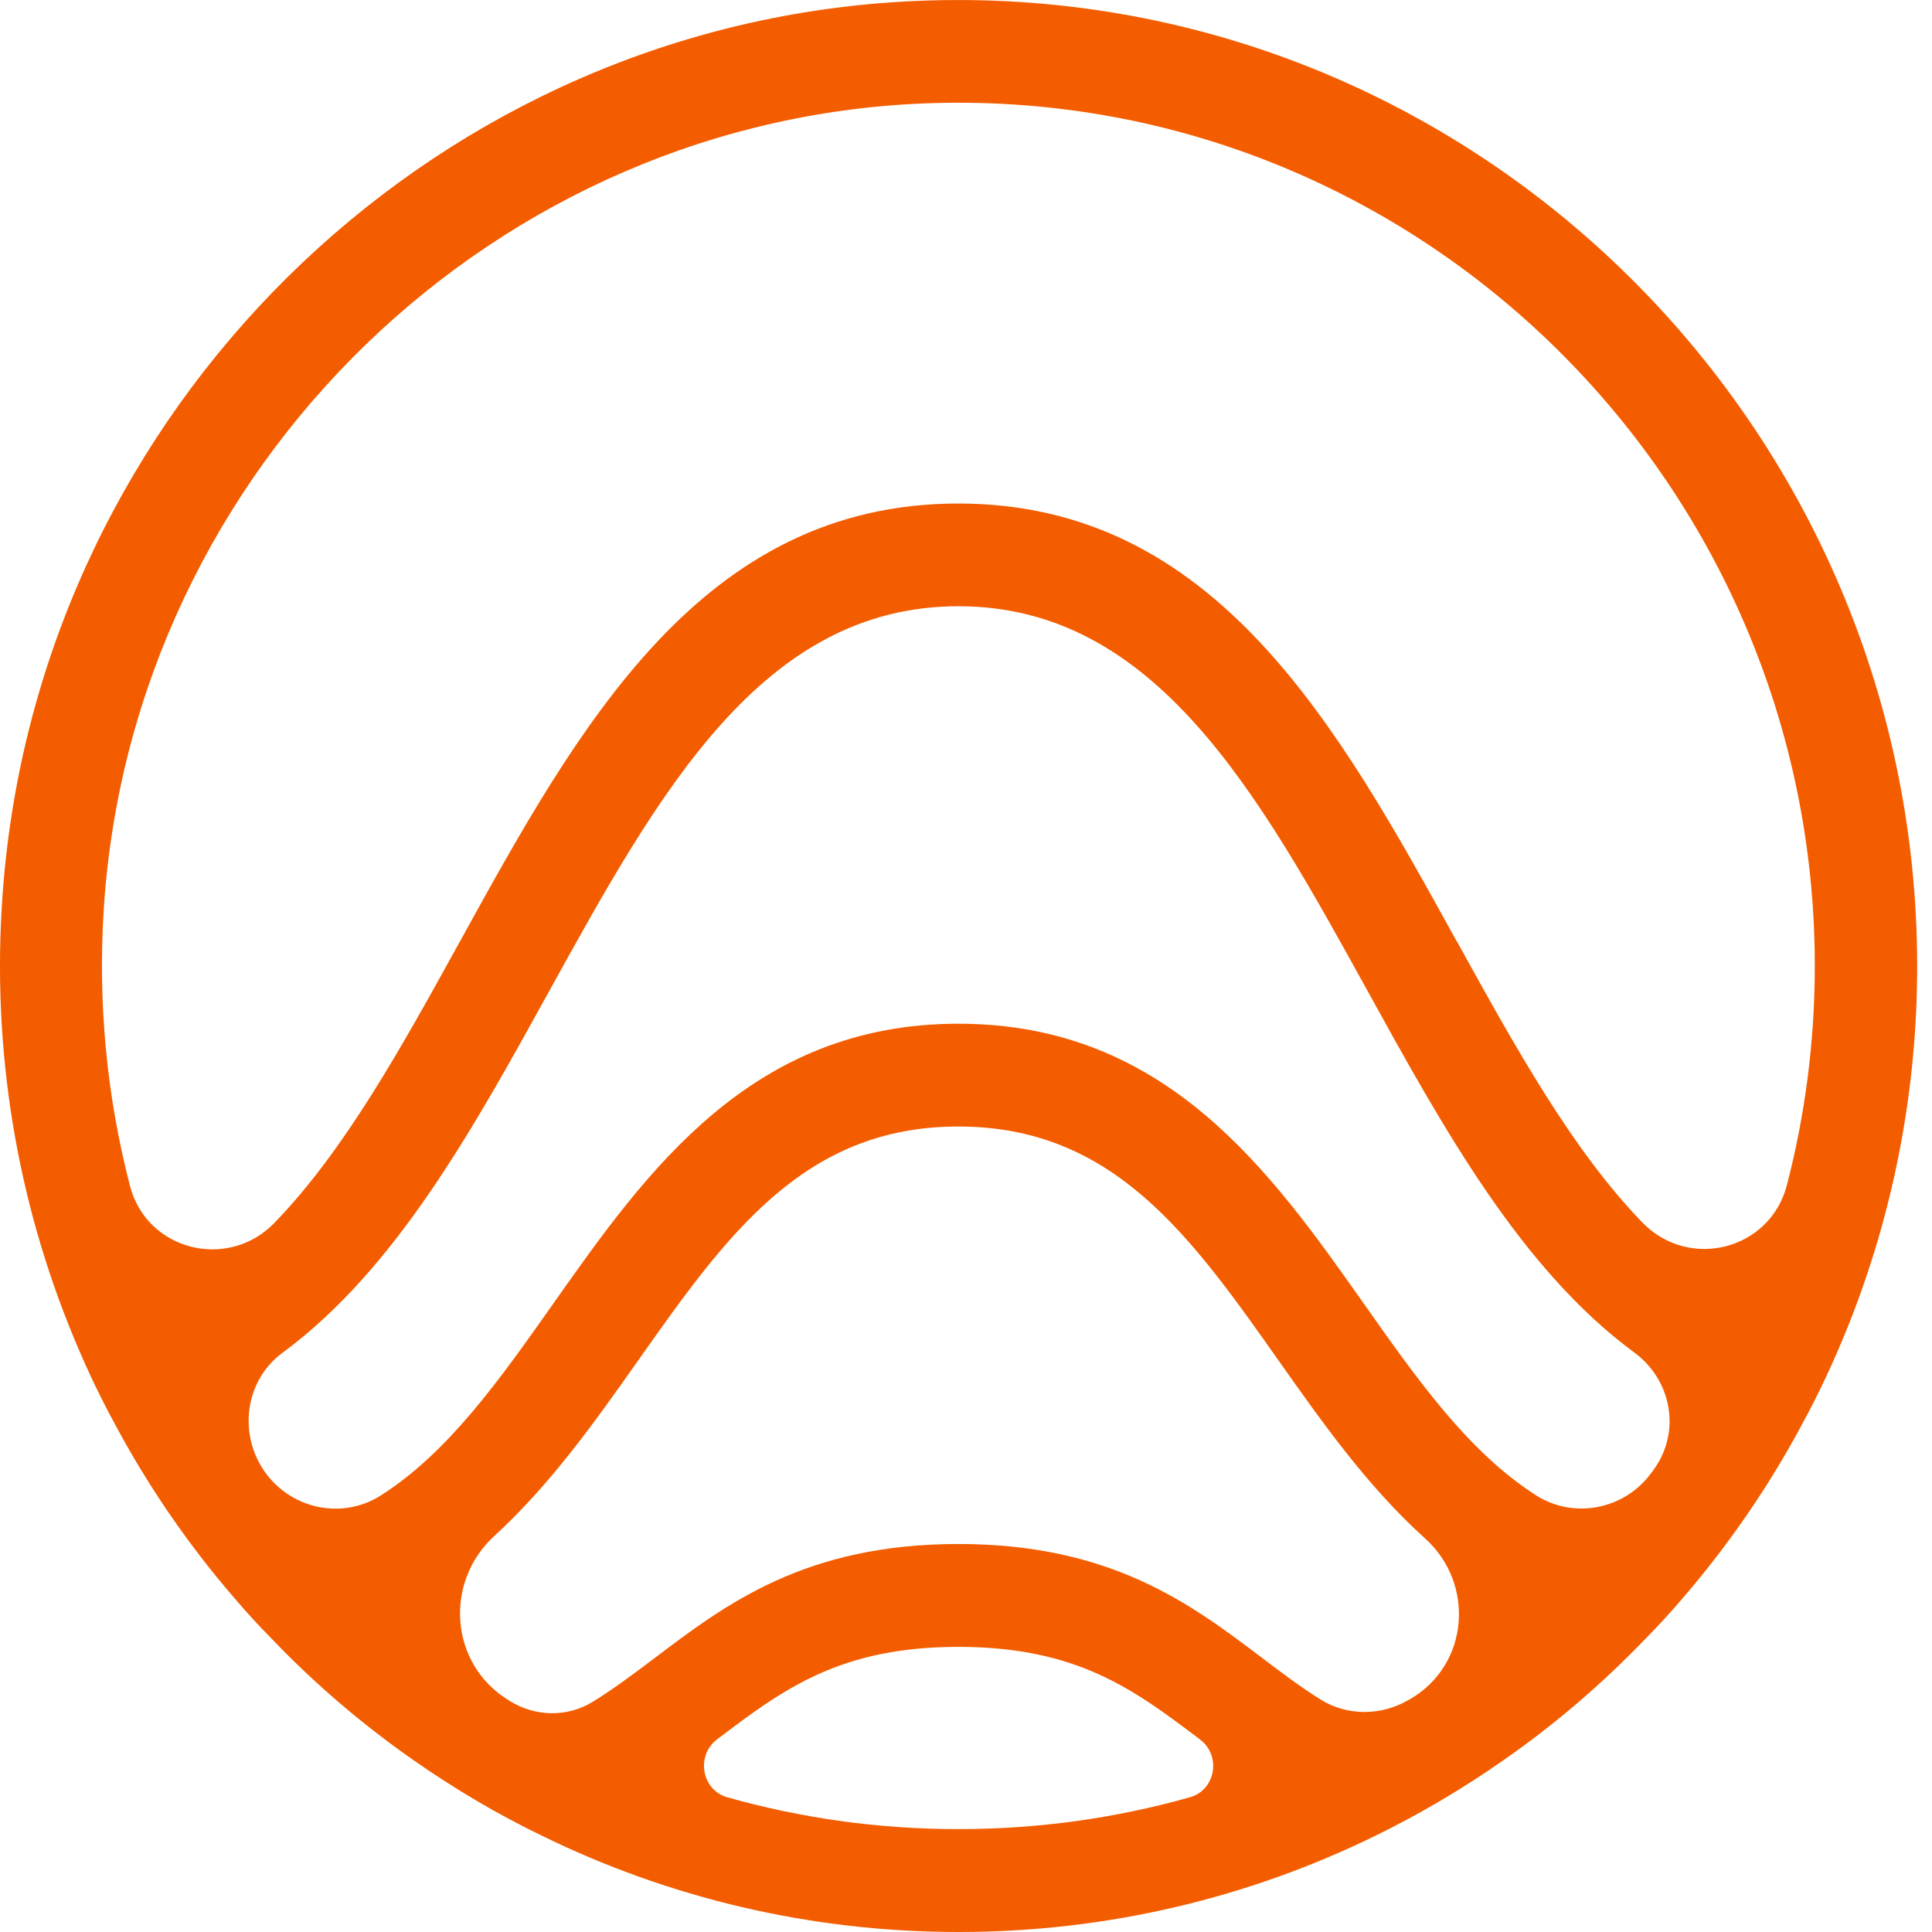
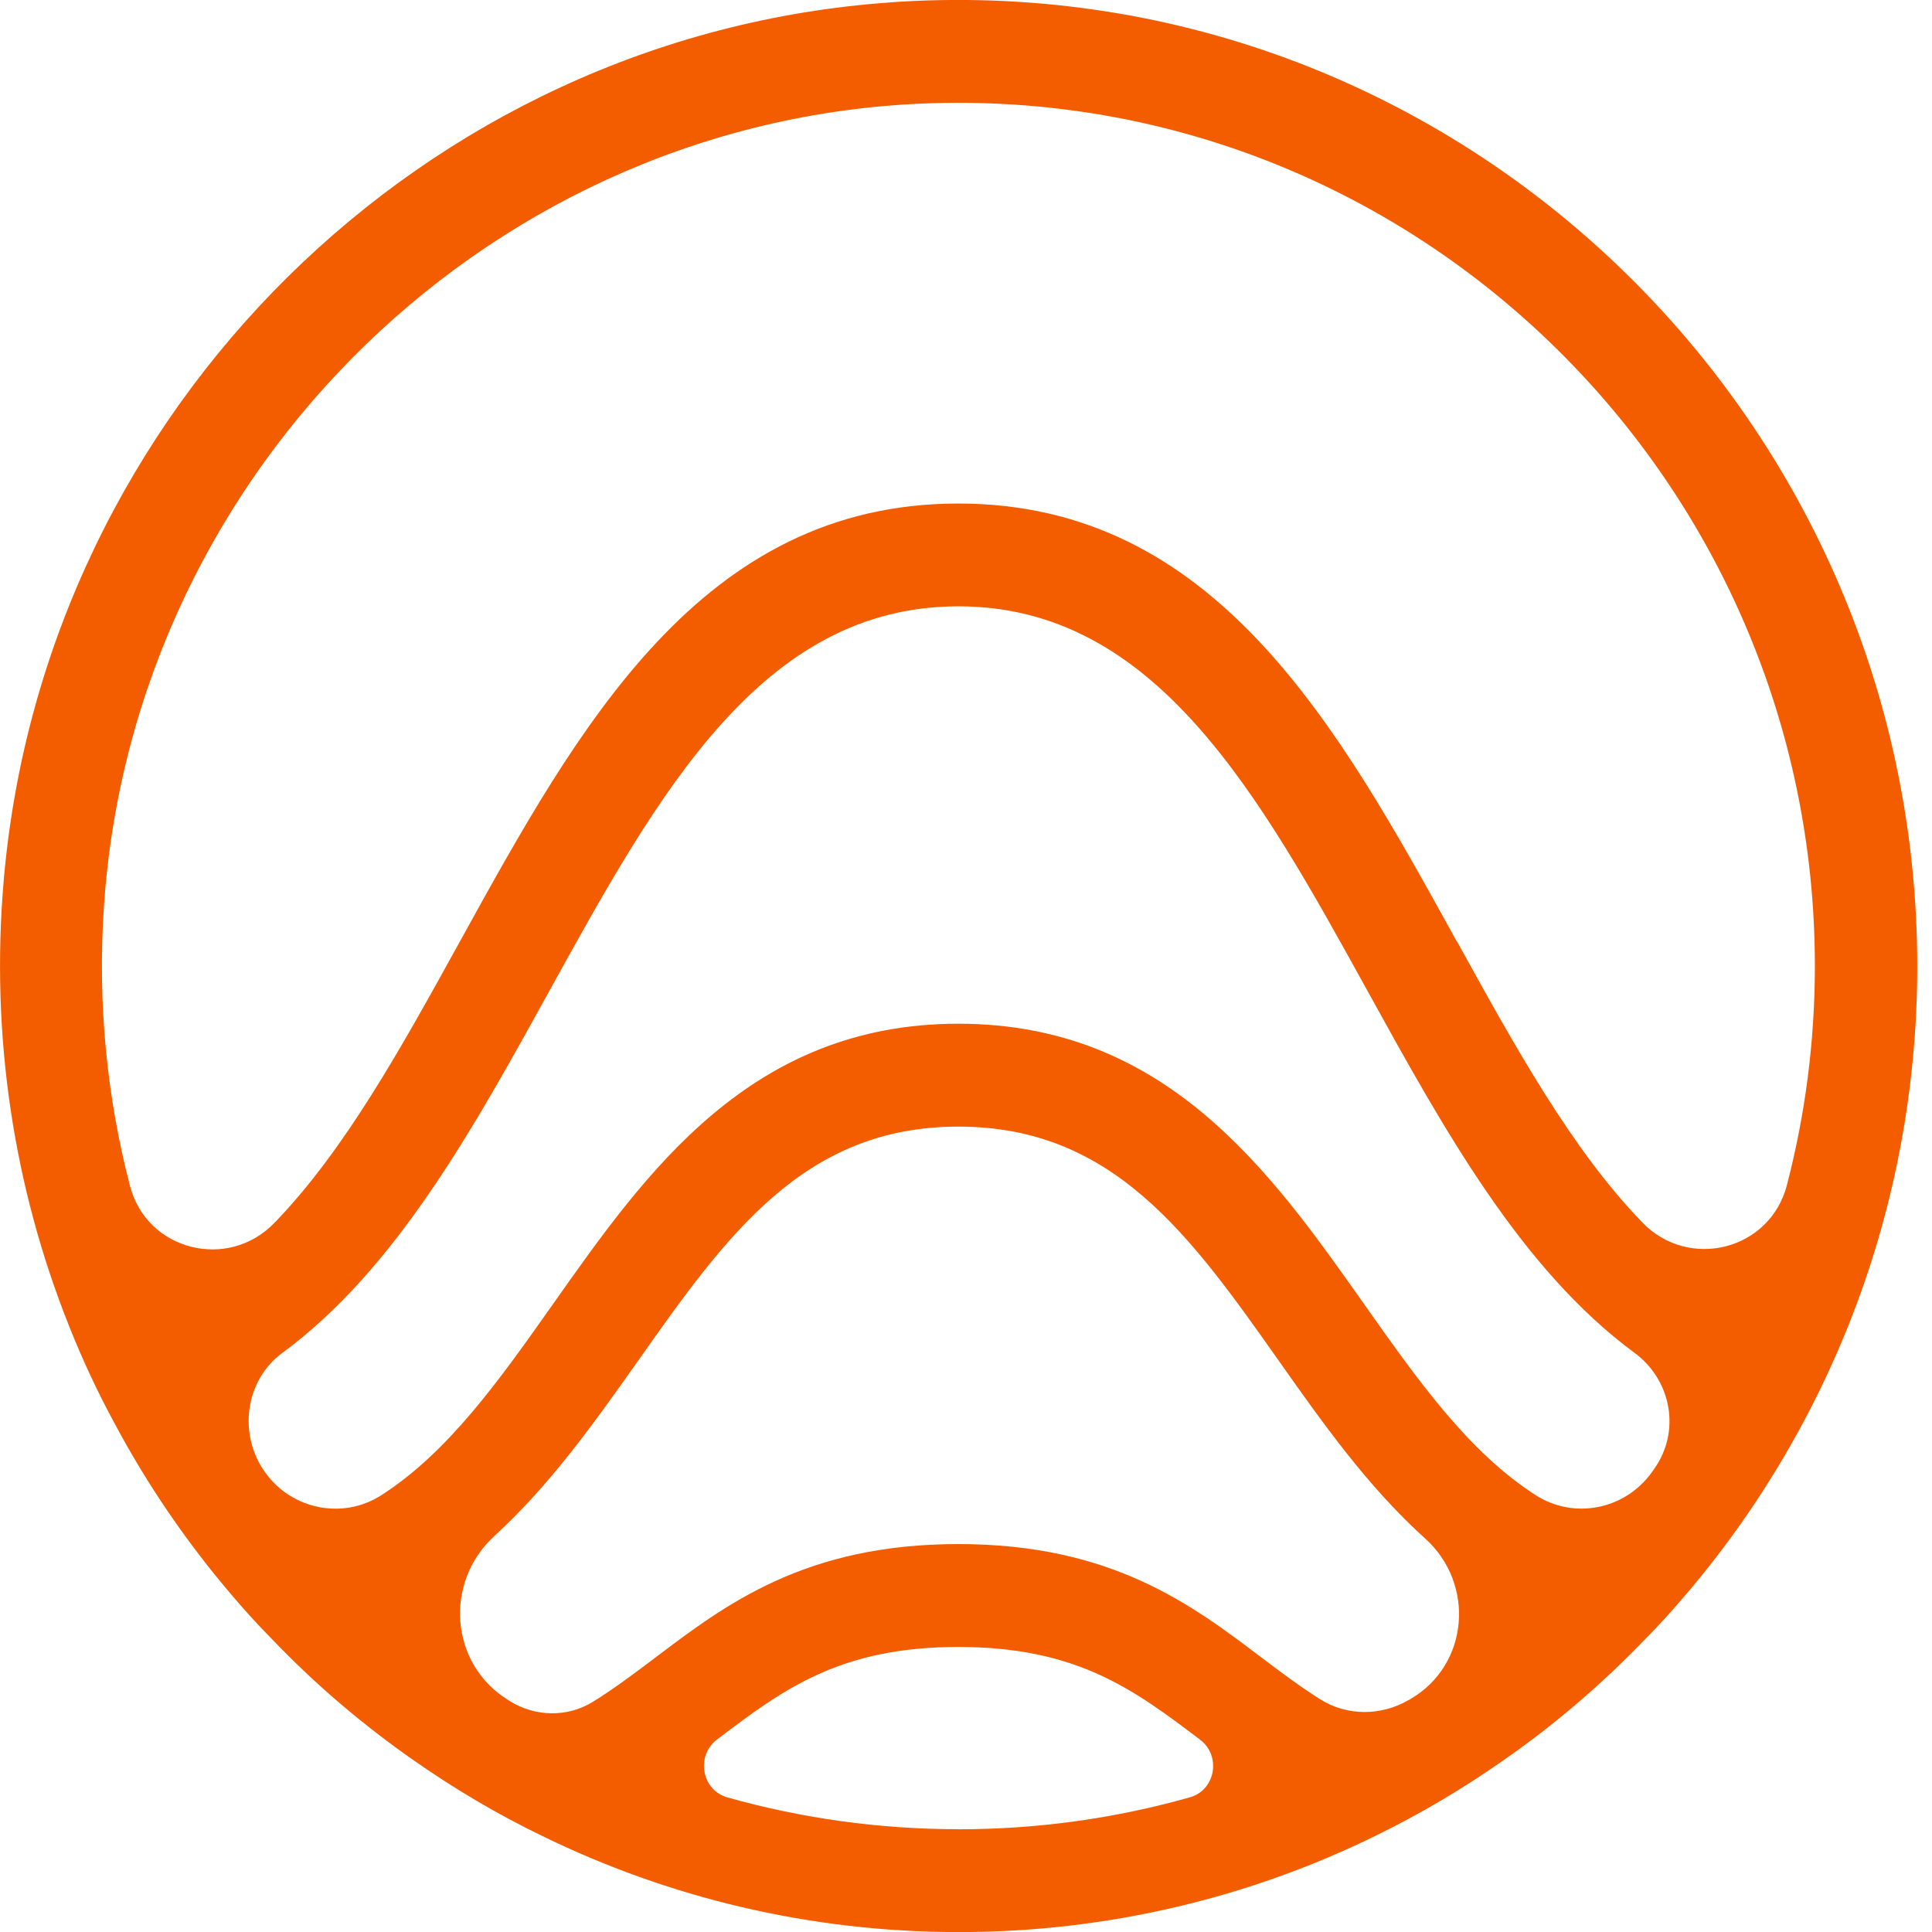
- <svg xmlns="http://www.w3.org/2000/svg" fill="#f35d00" viewBox="0 0 24 24" class="sc-51f392f0-0 efncjp">
-   <path d="M11.06 0.03C5.27 0.435 0.561 5.088 0.048 10.915C-0.126 12.884 0.179 14.77 0.854 16.462C1.021 16.883 1.21 17.292 1.424 17.684C1.834 18.453 2.329 19.174 2.892 19.829C3.046 20.01 3.205 20.186 3.374 20.356C3.914 20.921 4.508 21.428 5.152 21.876C5.652 22.225 6.181 22.538 6.734 22.805C8.3 23.572 10.056 24 11.908 24C13.76 24 15.518 23.572 17.084 22.805C17.637 22.535 18.166 22.223 18.666 21.873C19.307 21.429 19.902 20.918 20.442 20.356C20.609 20.188 20.768 20.012 20.924 19.829C21.487 19.172 21.98 18.453 22.391 17.684C22.604 17.292 22.794 16.883 22.962 16.462C23.512 15.083 23.816 13.576 23.816 12C23.811 5.102 18.005 -0.456 11.06 0.03ZM11.905 22.722C10.912 22.722 9.949 22.585 9.036 22.327C8.715 22.237 8.641 21.809 8.908 21.607C9.724 20.988 10.429 20.458 11.905 20.458C13.382 20.458 14.089 20.989 14.905 21.607L14.911 21.612C15.174 21.813 15.1 22.237 14.782 22.326C13.866 22.585 12.902 22.722 11.905 22.722ZM17.497 21.118C17.158 21.316 16.735 21.319 16.402 21.111C16.149 20.951 15.912 20.773 15.665 20.585C14.793 19.926 13.805 19.18 11.905 19.18C10.005 19.18 9.02 19.926 8.148 20.585C7.885 20.783 7.633 20.974 7.364 21.14C7.049 21.335 6.649 21.327 6.334 21.131L6.306 21.113C5.586 20.664 5.514 19.653 6.142 19.079C6.837 18.443 7.393 17.658 7.915 16.918C9.022 15.347 9.98 13.994 11.905 13.994C13.831 13.994 14.788 15.347 15.895 16.918C16.427 17.671 16.991 18.47 17.703 19.111C18.329 19.676 18.247 20.683 17.52 21.105L17.498 21.118H17.497ZM20.518 18.29C20.186 18.752 19.552 18.879 19.076 18.572C18.241 18.035 17.613 17.148 16.93 16.177C15.785 14.555 14.487 12.717 11.906 12.717C9.326 12.717 8.03 14.555 6.885 16.177C6.201 17.148 5.574 18.036 4.737 18.573C4.26 18.881 3.627 18.753 3.294 18.29C2.955 17.818 3.042 17.148 3.509 16.805C4.917 15.768 5.88 14.02 6.823 12.311C8.181 9.852 9.461 7.531 11.906 7.531C14.352 7.531 15.633 9.853 16.989 12.311C17.932 14.02 18.896 15.767 20.304 16.803C20.766 17.144 20.883 17.783 20.548 18.249L20.519 18.29H20.518ZM18.095 11.692C16.62 9.018 15.098 6.255 11.905 6.255C8.712 6.255 7.19 9.018 5.715 11.692C4.988 13.01 4.283 14.289 3.408 15.192C2.831 15.787 1.825 15.537 1.615 14.733C1.331 13.639 1.212 12.476 1.29 11.275C1.651 5.796 6.171 1.427 11.617 1.28C17.616 1.12 22.544 5.991 22.544 11.999C22.544 12.94 22.423 13.853 22.197 14.724C21.986 15.531 20.981 15.783 20.403 15.187C19.529 14.285 18.824 13.008 18.095 11.689V11.692Z" />
+ <svg xmlns="http://www.w3.org/2000/svg" fill="#f35d00" viewBox="0 0 24 24">
+   <path d="m11.06.03c-5.79.405-10.499 5.058-11.012 10.885-.173 1.969.132 3.855.806 5.547.167.421.357.83.571 1.223.41.769.905 1.489 1.467 2.145.154.181.314.357.482.527.54.565 1.135 1.072 1.779 1.52.5.349 1.028.662 1.581.929 1.566.766 3.322 1.195 5.174 1.195 1.852 0 3.611-.428 5.177-1.195.553-.27 1.082-.583 1.581-.932.641-.444 1.236-.955 1.776-1.517.167-.168.326-.344.482-.527.563-.657 1.056-1.376 1.468-2.145.212-.393.402-.802.571-1.223.55-1.378.854-2.886.854-4.462-.005-6.898-5.811-12.456-12.756-11.971zm.845 22.693c-.993 0-1.956-.138-2.869-.395-.321-.09-.395-.518-.128-.72.816-.619 1.521-1.149 2.997-1.149s2.183.532 2.999 1.149l.006.005c.263.201.189.625-.129.714-.916.259-1.88.397-2.877.397zm5.592-1.604c-.339.198-.762.2-1.094-.008-.253-.159-.491-.338-.738-.525-.872-.659-1.86-1.405-3.76-1.405s-2.886.746-3.757 1.405c-.263.198-.515.389-.784.555-.315.195-.715.187-1.03-.009l-.028-.018c-.72-.449-.792-1.46-.164-2.034.696-.636 1.251-1.422 1.774-2.161 1.107-1.571 2.065-2.924 3.99-2.924 1.925 0 2.883 1.353 3.99 2.924.531.752 1.096 1.552 1.808 2.193.626.565.544 1.572-.183 1.994l-.021.013zm3.021-2.828c-.332.462-.965.589-1.442.282-.835-.537-1.462-1.424-2.146-2.395-1.145-1.622-2.443-3.461-5.024-3.461-2.581 0-3.876 1.839-5.021 3.461-.684.97-1.312 1.859-2.148 2.396-.477.307-1.111.18-1.443-.283-.339-.472-.252-1.143.215-1.486 1.408-1.037 2.371-2.785 3.314-4.493 1.357-2.46 2.638-4.78 5.083-4.78 2.445 0 3.727 2.322 5.083 4.78.943 1.709 1.906 3.455 3.314 4.492.462.34.579.979.244 1.446l-.029.041zm-2.423-6.599c-1.475-2.674-2.997-5.437-6.19-5.437-3.193 0-4.715 2.763-6.19 5.437-.727 1.318-1.432 2.597-2.307 3.5-.577.596-1.583.345-1.793-.459-.285-1.094-.404-2.257-.325-3.458.361-5.479 4.881-9.848 10.327-9.994 5.999-.161 10.928 4.71 10.928 10.718 0 .941-.121 1.854-.348 2.725-.21.807-1.216 1.06-1.794.463-.874-.901-1.579-2.179-2.307-3.498z" />
</svg>
